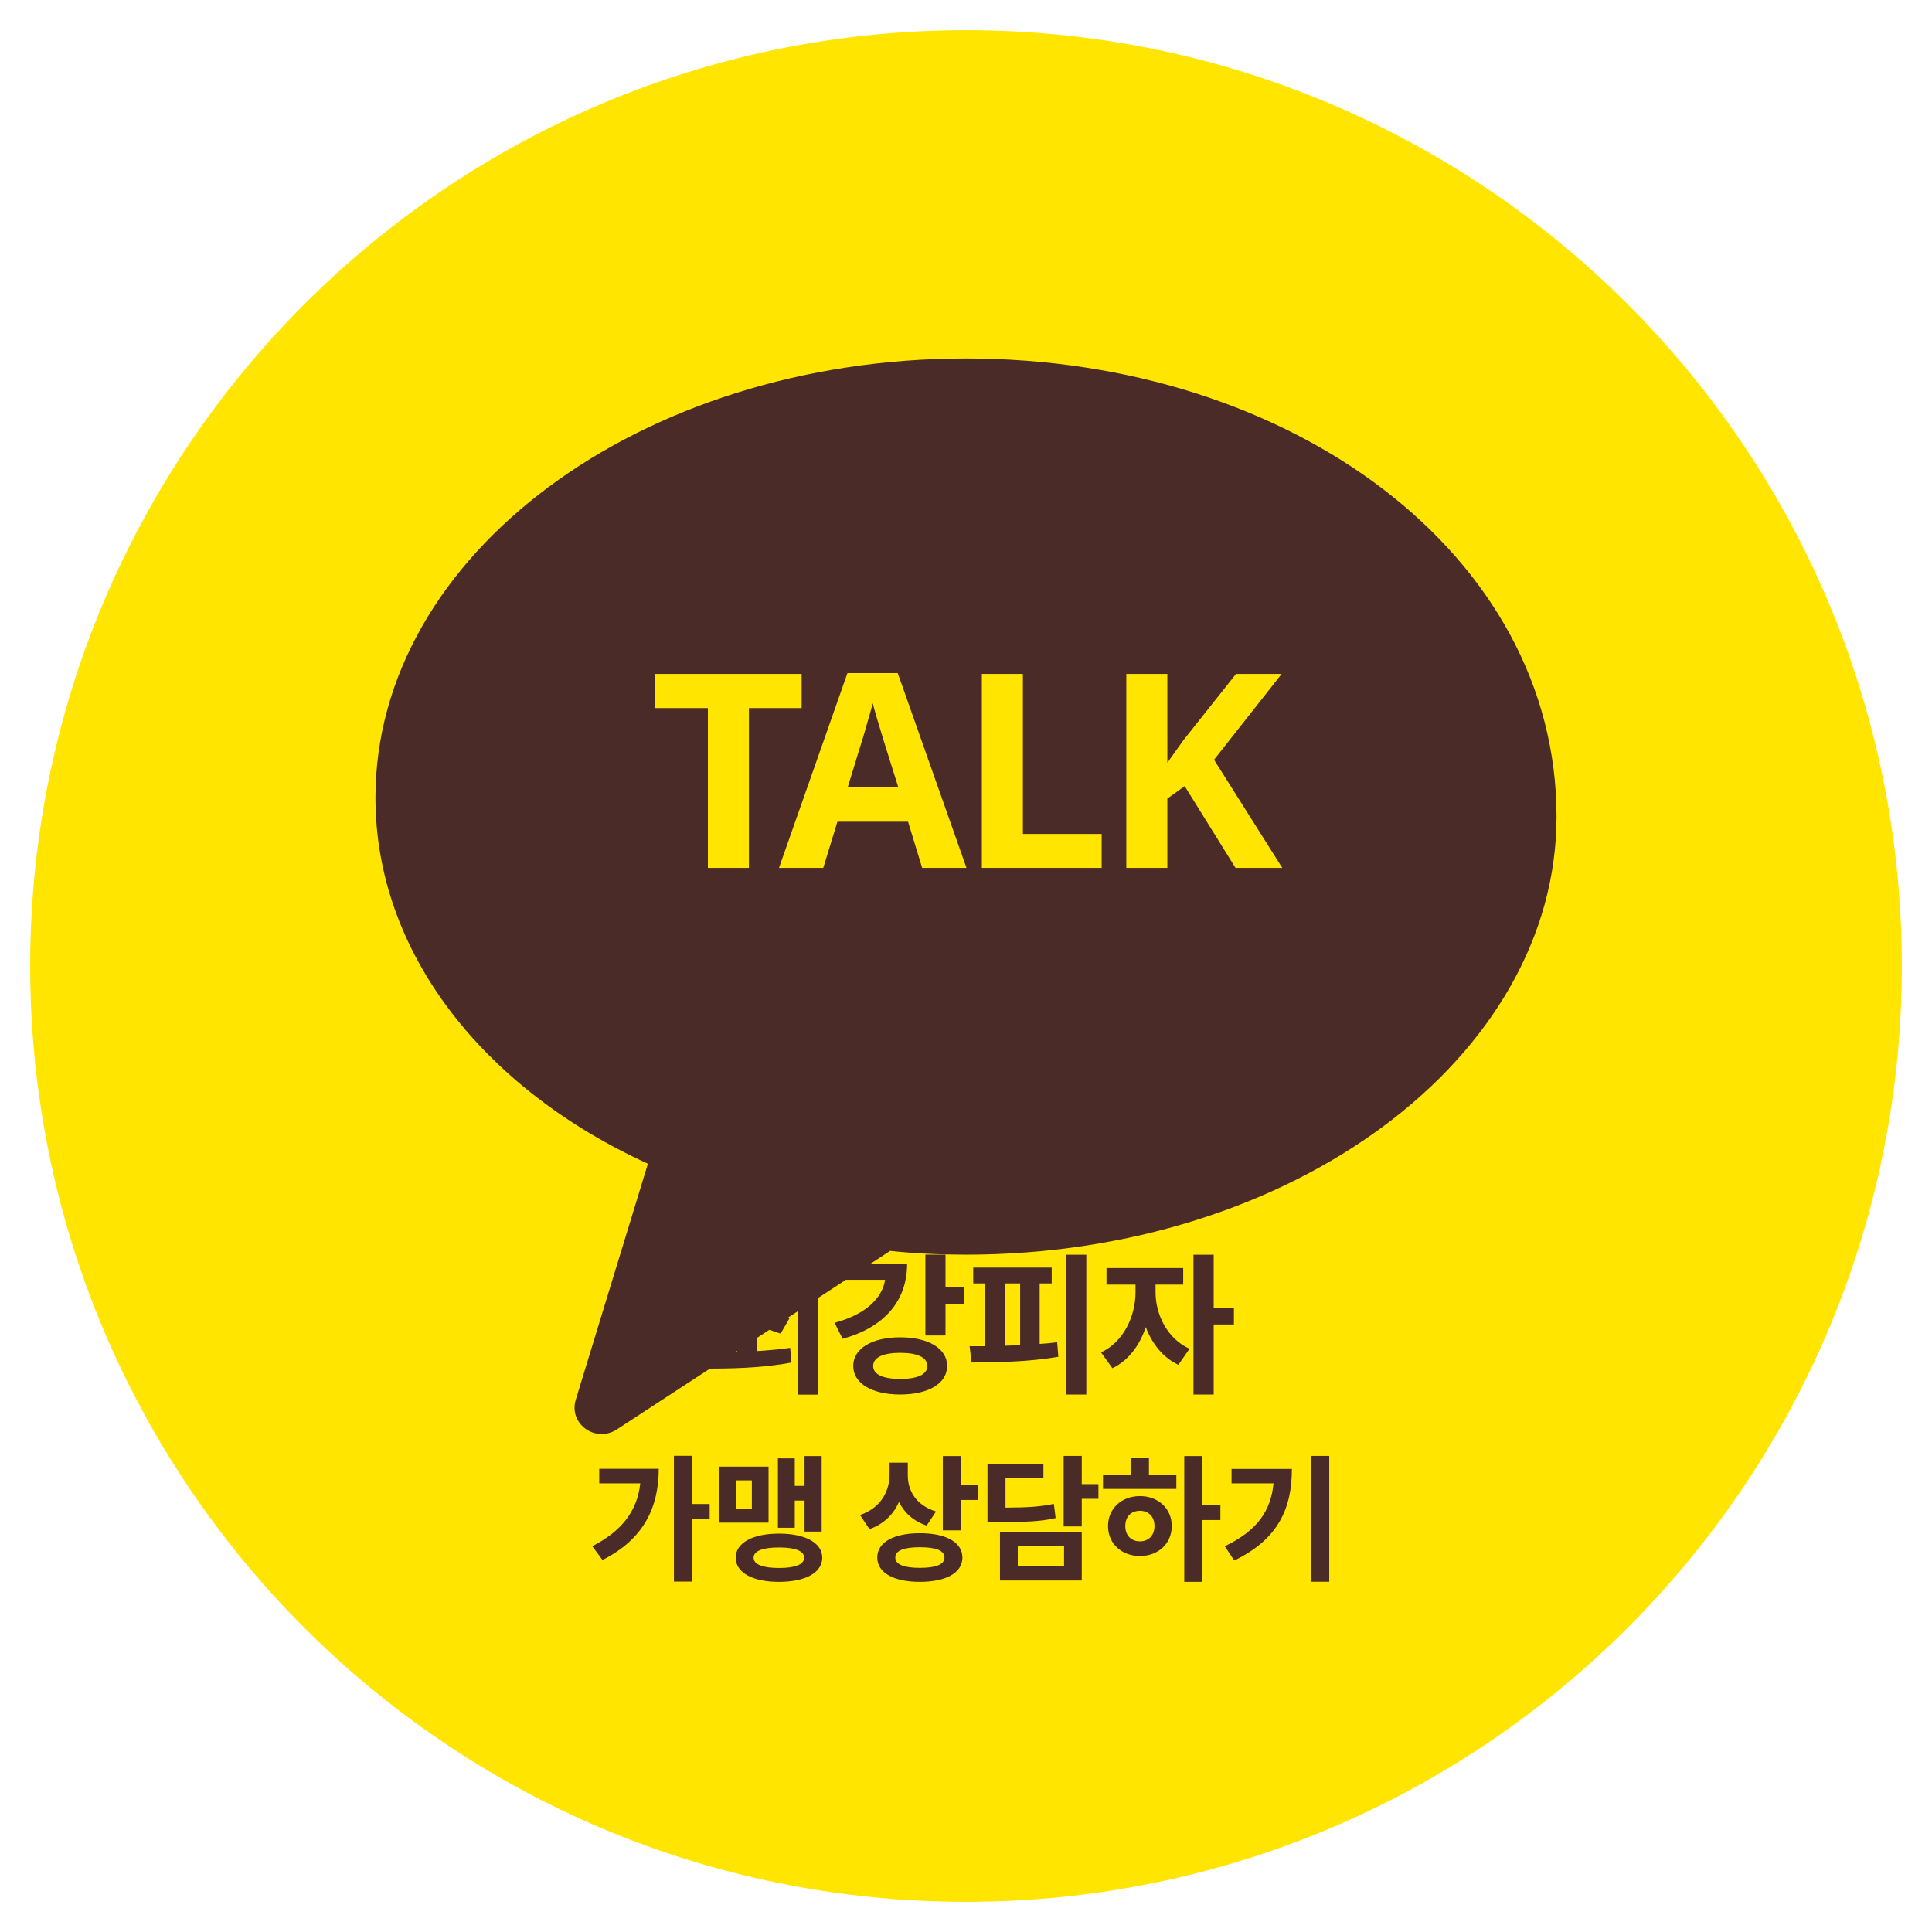
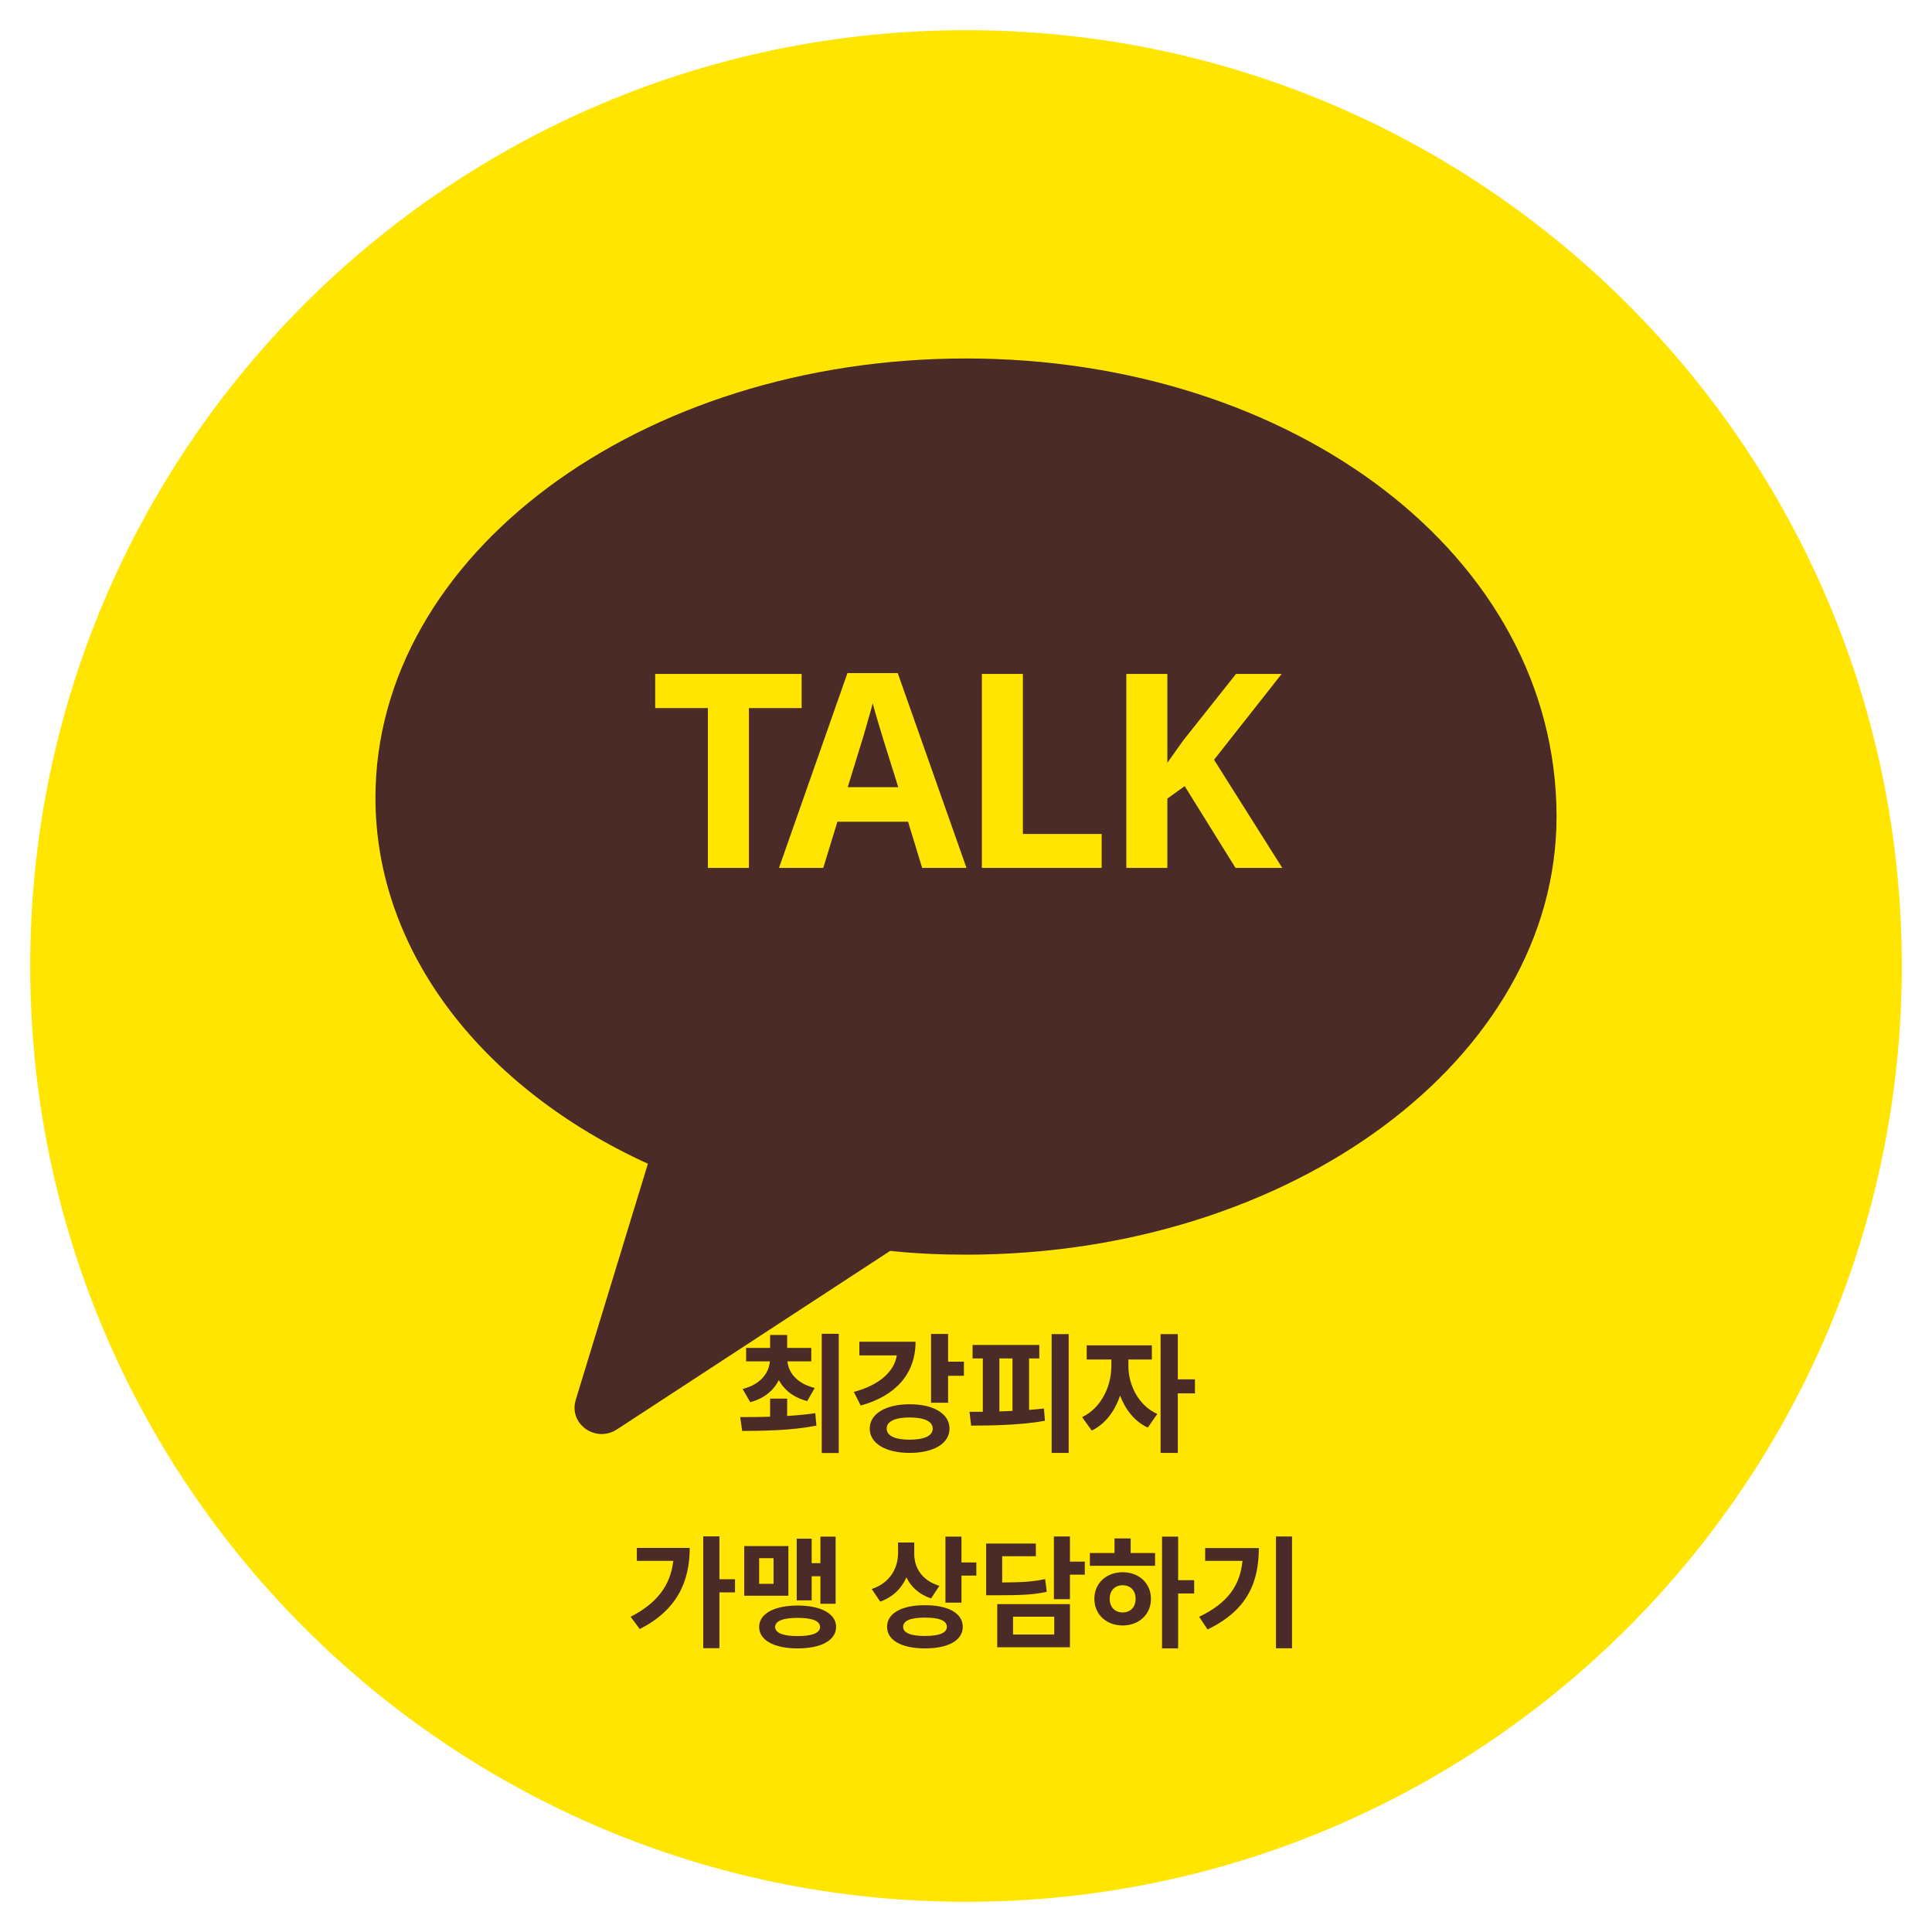
<svg xmlns="http://www.w3.org/2000/svg" viewBox="0 0 512 512" role="img" aria-labelledby="title desc">
  <circle cx="256" cy="256" r="248" fill="#FFE500" />
  <path fill="#4A2B27" d="M256 95c-86.4 0-156.5 52.1-156.5 116.4 0 41 28.6 77.1 72.2 97l-19.1 62.5c-2 6.4 5.2 11.6 10.9 7.9l72.4-47.3c6.6.7 13.3 1 20.1 1 86.4 0 156.5-52.1 156.5-116.1C412.5 147.1 342.4 95 256 95Z" />
-   <text x="256" y="230" text-anchor="middle" fill="#FFE500" font-family="Pretendard, 'Malgun Gothic', sans-serif" font-size="72" font-weight="900" letter-spacing="-2.4">
+   <text x="256" y="230" text-anchor="middle" fill="#FFE500" font-family="'Malgun Gothic', 'Apple SD Gothic Neo', 'Noto Sans KR', sans-serif" font-size="72" font-weight="900" letter-spacing="-2.4">
    TALK
  </text>
-   <text x="256" y="366" text-anchor="middle" fill="#4A2B27" font-family="Pretendard, 'Malgun Gothic', sans-serif" font-size="40" font-weight="900" letter-spacing="-1.2">
+   <text x="256" y="382" text-anchor="middle" fill="#4A2B27" font-family="'Malgun Gothic', 'Apple SD Gothic Neo', 'Noto Sans KR', sans-serif" font-size="34" font-weight="900" letter-spacing="-0.8">
    최강피자
  </text>
-   <text x="256" y="416" text-anchor="middle" fill="#4A2B27" font-family="Pretendard, 'Malgun Gothic', sans-serif" font-size="36" font-weight="900" letter-spacing="-1.1">
+   <text x="256" y="434" text-anchor="middle" fill="#4A2B27" font-family="'Malgun Gothic', 'Apple SD Gothic Neo', 'Noto Sans KR', sans-serif" font-size="32" font-weight="900" letter-spacing="-0.7">
    가맹 상담하기
  </text>
</svg>
